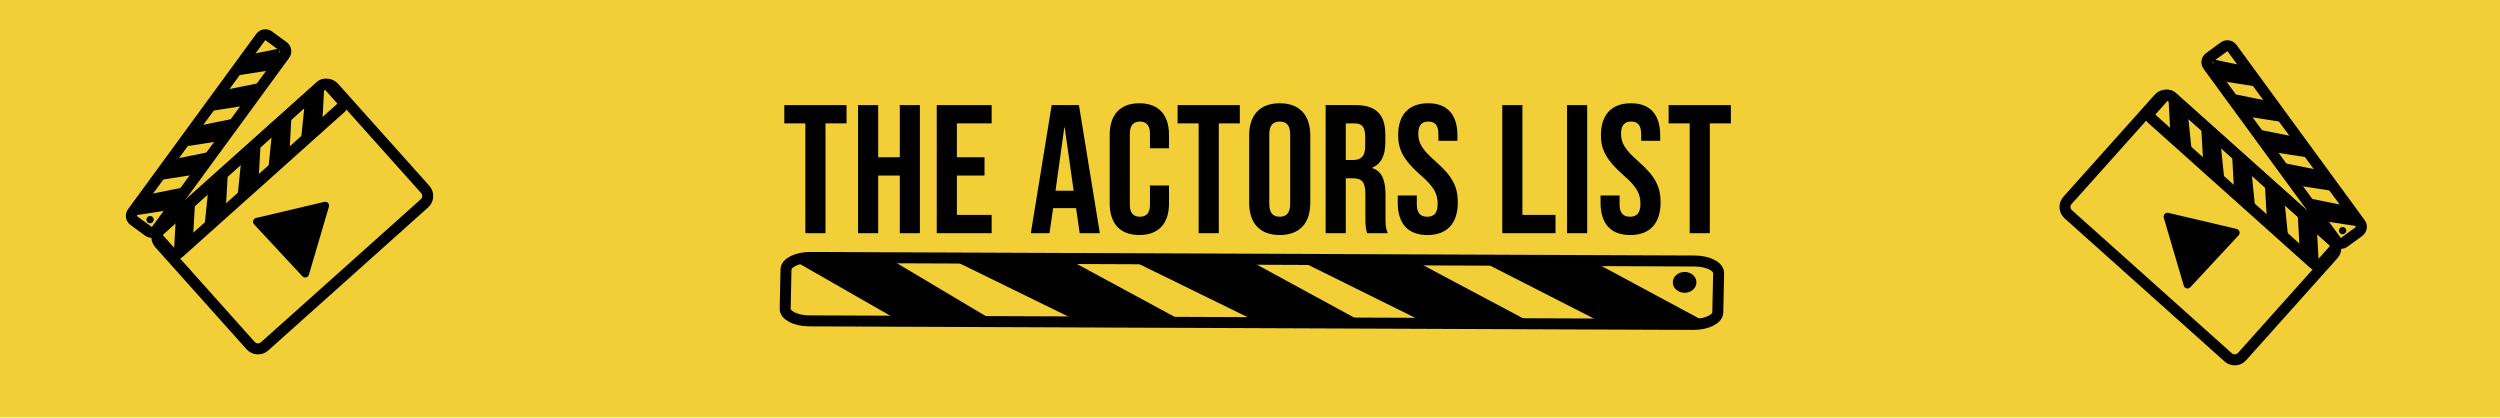
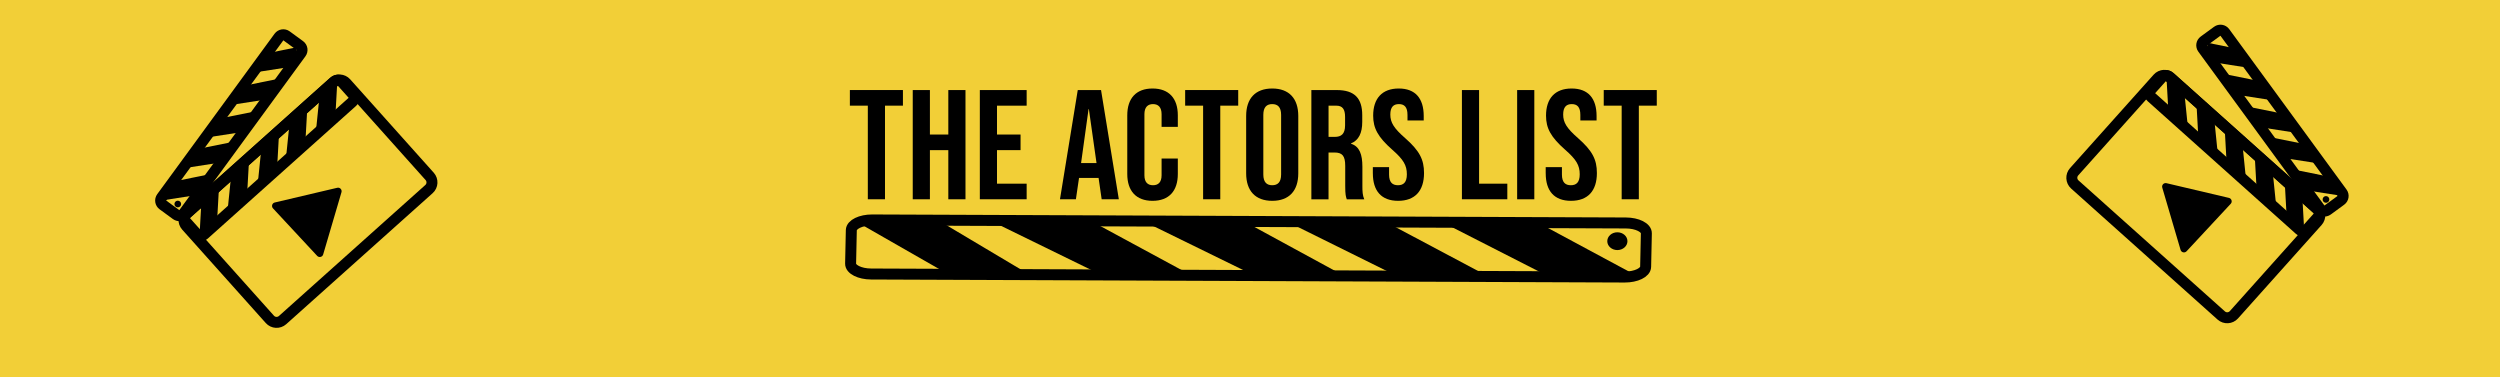
- <svg xmlns="http://www.w3.org/2000/svg" id="Layer_1" viewBox="0 0 1366 228">
+ <svg xmlns="http://www.w3.org/2000/svg" id="Layer_1" viewBox="0 0 1366 206">
  <defs>
    <style>.cls-1{fill:none;stroke:#000;stroke-miterlimit:10;stroke-width:6px;}.cls-2{fill:#f2cf37;}</style>
  </defs>
-   <rect class="cls-2" y="-1" width="1366" height="229" />
+   <rect class="cls-2" y="-1" width="1366" height="207" />
  <g>
-     <rect class="cls-1" x="95.72" y="75.53" width="127.99" height="85.56" rx="5.36" ry="5.36" transform="translate(-38.2 136.63) rotate(-41.82)" />
+     <rect class="cls-1" x="109.7" y="70.76" width="117.17" height="78.33" rx="4.91" ry="4.91" transform="translate(-30.43 140.21) rotate(-41.82)" />
    <g>
-       <rect class="cls-1" x="74.11" y="84.36" width="125" height="16.26" rx="3.17" ry="3.17" transform="translate(-26.87 114.65) rotate(-41.82)" />
-       <polygon points="106.52 111.35 96.31 114.79 95.03 137.75 105.24 134.31 106.52 111.35" />
-       <polygon points="124.49 94.32 114.17 99.75 111.95 121.66 123.33 115.29 124.49 94.32" />
-       <polygon points="142.29 80.43 131.97 85.87 129.75 107.78 141.12 101.4 142.29 80.43" />
-       <polygon points="159.2 64.51 148.88 69.95 146.66 91.86 158.03 85.48 159.2 64.51" />
-       <polygon points="177.17 47.48 166.85 52.92 164.63 74.83 176.01 68.45 177.17 47.48" />
+       <rect class="cls-1" x="89.91" y="78.85" width="114.44" height="14.89" rx="2.91" ry="2.91" transform="translate(-20.06 120.08) rotate(-41.82)" />
+       <polygon points="119.58 103.56 110.24 106.7 109.07 127.73 118.41 124.58 119.58 103.56" />
+       <polygon points="136.04 87.97 126.59 92.94 124.56 113 134.97 107.16 136.04 87.97" />
+       <polygon points="152.33 75.25 142.88 80.23 140.85 100.29 151.26 94.45 152.33 75.25" />
+       <polygon points="167.81 60.68 158.37 65.65 156.33 85.71 166.74 79.87 167.81 60.68" />
+       <polygon points="184.27 45.09 174.82 50.06 172.79 70.12 183.2 64.28 184.27 45.09" />
    </g>
    <g>
-       <rect class="cls-1" x="51.46" y="64.84" width="125" height="16.26" rx="3.17" ry="3.17" transform="translate(240.14 24.07) rotate(126.18)" />
-       <polygon points="129.78 41.18 132.19 30.68 152.79 26.47 152.5 37.65 129.78 41.18" />
-       <polygon points="114.6 60.73 118.99 49.93 140.58 45.57 135.35 57.51 114.6 60.73" />
-       <polygon points="102.53 79.81 106.92 69.01 128.51 64.65 123.28 76.59 102.53 79.81" />
-       <polygon points="88.34 98.2 92.74 87.4 114.33 83.04 109.1 94.98 88.34 98.2" />
-       <polygon points="73.16 117.76 77.56 106.96 99.15 102.6 93.92 114.54 73.16 117.76" />
-       <circle cx="82" cy="120" r="2" />
+       <rect class="cls-1" x="69.18" y="60.98" width="114.44" height="14.89" rx="2.91" ry="2.91" transform="translate(256.25 6.79) rotate(126.18)" />
+       <polygon points="140.87 39.31 143.09 29.7 161.95 25.85 161.68 36.08 140.87 39.31" />
+       <polygon points="126.98 57.22 131 47.33 150.76 43.34 145.97 54.27 126.98 57.22" />
+       <polygon points="115.93 74.68 119.95 64.79 139.71 60.8 134.93 71.74 115.93 74.68" />
+       <polygon points="102.94 91.52 106.97 81.63 126.73 77.64 121.94 88.57 102.94 91.52" />
+       <polygon points="89.05 109.43 93.07 99.54 112.83 95.55 108.04 106.48 89.05 109.43" />
+       <circle cx="97.14" cy="111.48" r="1.83" />
    </g>
-     <path d="M165.2,150.95l-26.36-28.36c-1.11-1.19-.52-3.13,1.07-3.5l37.29-8.79c1.58-.37,2.98,1.1,2.52,2.66l-10.93,37.14c-.46,1.58-2.47,2.05-3.58,.84Z" />
+     <path d="M173.3,139.81l-24.14-25.96c-1.01-1.09-.47-2.87,.98-3.21l34.14-8.04c1.45-.34,2.72,1.01,2.3,2.43l-10,34.01c-.42,1.44-2.26,1.87-3.28,.77Z" />
  </g>
  <g>
-     <path d="M440.05,67.42h-11.5v-10h34v10h-11.5v60h-11v-60Z" />
-     <path d="M468.84,57.42h11v28.5h11.8v-28.5h11V127.42h-11v-31.5h-11.8v31.5h-11V57.42Z" />
-     <path d="M511.84,57.42h30v10h-19v18.5h15.1v10h-15.1v21.5h19v10h-30V57.42Z" />
-     <path d="M574.64,57.42h14.9l11.4,70h-11l-2-13.9v.2h-12.5l-2,13.7h-10.2l11.4-70Zm12,46.8l-4.9-34.6h-.2l-4.8,34.6h9.9Z" />
-     <path d="M606.34,111.22v-37.6c0-10.8,5.6-17.2,16.2-17.2s16.2,6.4,16.2,17.2v7.4h-10.4v-8.1c0-4.6-2.2-6.5-5.5-6.5s-5.5,1.9-5.5,6.5v39.1c0,4.6,2.2,6.4,5.5,6.4s5.5-1.8,5.5-6.4v-10.7h10.4v9.9c0,10.8-5.6,17.2-16.2,17.2s-16.2-6.4-16.2-17.2Z" />
-     <path d="M654.94,67.42h-11.5v-10h34v10h-11.5v60h-11v-60Z" />
-     <path d="M682.54,110.82v-36.8c0-11.2,5.9-17.6,16.7-17.6s16.7,6.4,16.7,17.6v36.8c0,11.2-5.9,17.6-16.7,17.6s-16.7-6.4-16.7-17.6Zm22.4,.7v-38.2c0-5-2.2-6.9-5.7-6.9s-5.7,1.9-5.7,6.9v38.2c0,5,2.2,6.9,5.7,6.9s5.7-1.9,5.7-6.9Z" />
-     <path d="M724.34,57.42h16.3c11.4,0,16.3,5.3,16.3,16.1v4.3c0,7.2-2.3,11.8-7.2,13.8v.2c5.5,1.7,7.3,6.9,7.3,14.8v12.3c0,3.4,.1,5.9,1.2,8.5h-11.2c-.6-1.8-1-2.9-1-8.6v-12.8c0-6.5-1.9-8.6-6.9-8.6h-3.8v30h-11V57.42Zm15,30c4.1,0,6.6-1.8,6.6-7.4v-5.4c0-5-1.7-7.2-5.6-7.2h-5v20h4Z" />
-     <path d="M763.74,110.82v-4h10.4v4.8c0,5,2.2,6.8,5.7,6.8s5.7-1.8,5.7-7c0-5.8-2.2-9.5-9.4-15.8-9.2-8.1-12.2-13.8-12.2-21.8,0-11,5.7-17.4,16.4-17.4s16,6.4,16,17.6v2.9h-10.4v-3.6c0-5-2-6.9-5.5-6.9s-5.5,1.9-5.5,6.7c0,5.1,2.3,8.8,9.5,15.1,9.2,8.1,12.1,13.7,12.1,22.4,0,11.4-5.8,17.8-16.6,17.8s-16.2-6.4-16.2-17.6Z" />
-     <path d="M820.84,57.42h11v60h18.1v10h-29.1V57.42Z" />
-     <path d="M856.24,57.42h11V127.42h-11V57.42Z" />
-     <path d="M874.54,110.82v-4h10.4v4.8c0,5,2.2,6.8,5.7,6.8s5.7-1.8,5.7-7c0-5.8-2.2-9.5-9.4-15.8-9.2-8.1-12.2-13.8-12.2-21.8,0-11,5.7-17.4,16.4-17.4s16,6.4,16,17.6v2.9h-10.4v-3.6c0-5-2-6.9-5.5-6.9s-5.5,1.9-5.5,6.7c0,5.1,2.3,8.8,9.5,15.1,9.2,8.1,12.1,13.7,12.1,22.4,0,11.4-5.8,17.8-16.6,17.8s-16.2-6.4-16.2-17.6Z" />
-     <path d="M923.24,67.42h-11.5v-10h34v10h-11.5v60h-11v-60Z" />
+     <path d="M474.17,57.73h-9.8v-8.53h28.99v8.53h-9.8v51.15h-9.38V57.73Z" />
+     <path d="M498.72,49.21h9.38v24.3h10.06v-24.3h9.38v59.68h-9.38v-26.85h-10.06v26.85h-9.38V49.21Z" />
+     <path d="M535.38,49.21h25.58v8.53h-16.2v15.77h12.87v8.52h-12.87v18.33h16.2v8.52h-25.58V49.21Z" />
+     <path d="M588.91,49.21h12.7l9.72,59.68h-9.38l-1.71-11.85v.17h-10.66l-1.71,11.68h-8.7l9.72-59.68Zm10.23,39.9l-4.18-29.5h-.17l-4.09,29.5h8.44Z" />
+     <path d="M615.94,95.07V63.02c0-9.21,4.77-14.66,13.81-14.66s13.81,5.46,13.81,14.66v6.31h-8.87v-6.91c0-3.92-1.88-5.54-4.69-5.54s-4.69,1.62-4.69,5.54v33.33c0,3.92,1.88,5.46,4.69,5.46s4.69-1.53,4.69-5.46v-9.12h8.87v8.44c0,9.21-4.77,14.66-13.81,14.66s-13.81-5.46-13.81-14.66Z" />
+     <path d="M657.37,57.73h-9.8v-8.53h28.99v8.53h-9.8v51.15h-9.38V57.73Z" />
+     <path d="M680.9,94.73v-31.37c0-9.55,5.03-15,14.24-15s14.24,5.46,14.24,15v31.37c0,9.55-5.03,15-14.24,15s-14.24-5.46-14.24-15Zm19.1,.6V62.76c0-4.26-1.88-5.88-4.86-5.88s-4.86,1.62-4.86,5.88v32.57c0,4.26,1.88,5.88,4.86,5.88s4.86-1.62,4.86-5.88Z" />
+     <path d="M716.53,49.21h13.9c9.72,0,13.9,4.52,13.9,13.73v3.67c0,6.14-1.96,10.06-6.14,11.76v.17c4.69,1.45,6.22,5.88,6.22,12.62v10.49c0,2.9,.08,5.03,1.02,7.25h-9.55c-.51-1.53-.85-2.47-.85-7.33v-10.91c0-5.54-1.62-7.33-5.88-7.33h-3.24v25.58h-9.38V49.21Zm12.79,25.58c3.5,0,5.63-1.53,5.63-6.31v-4.6c0-4.26-1.45-6.14-4.77-6.14h-4.26v17.05h3.41Z" />
+     <path d="M750.12,94.73v-3.41h8.87v4.09c0,4.26,1.88,5.8,4.86,5.8s4.86-1.53,4.86-5.97c0-4.94-1.88-8.1-8.01-13.47-7.84-6.91-10.4-11.76-10.4-18.58,0-9.38,4.86-14.83,13.98-14.83s13.64,5.46,13.64,15v2.47h-8.87v-3.07c0-4.26-1.71-5.88-4.69-5.88s-4.69,1.62-4.69,5.71c0,4.35,1.96,7.5,8.1,12.87,7.84,6.91,10.32,11.68,10.32,19.1,0,9.72-4.94,15.17-14.15,15.17s-13.81-5.46-13.81-15Z" />
+     <path d="M798.79,49.21h9.38v51.15h15.43v8.52h-24.81V49.21Z" />
+     <path d="M828.97,49.21h9.38v59.68h-9.38V49.21Z" />
+     <path d="M844.57,94.73v-3.41h8.87v4.09c0,4.26,1.88,5.8,4.86,5.8s4.86-1.53,4.86-5.97c0-4.94-1.88-8.1-8.01-13.47-7.84-6.91-10.4-11.76-10.4-18.58,0-9.38,4.86-14.83,13.98-14.83s13.64,5.46,13.64,15v2.47h-8.87v-3.07c0-4.26-1.71-5.88-4.69-5.88s-4.69,1.62-4.69,5.71c0,4.35,1.96,7.5,8.1,12.87,7.84,6.91,10.32,11.68,10.32,19.1,0,9.72-4.94,15.17-14.15,15.17s-13.81-5.46-13.81-15Z" />
+     <path d="M886.08,57.73h-9.8v-8.53h28.98v8.53h-9.8v51.15h-9.38V57.73Z" />
  </g>
  <g>
-     <path class="cls-1" d="M925.19,177.26l-483.02-1.94c-7.34-.03-13.23-3-13.15-6.64l.45-21.48c.08-3.64,6.08-6.56,13.41-6.53l483.02,1.94c7.34,.03,13.23,3,13.15,6.64l-.45,21.48c-.08,3.64-6.08,6.56-13.41,6.53Z" />
-     <polygon points="544.6 176.28 492.41 175.94 433.96 142.48 484.77 140.65 544.6 176.28" />
-     <polygon points="647.57 176.24 588.15 175.13 518.12 140.87 582.3 140.93 647.57 176.24" />
-     <polygon points="744.74 176.15 687.39 176.09 615.29 140.79 680.54 141.21 744.74 176.15" />
-     <polygon points="837.54 176.76 782 178 708.09 141.4 768.82 140.24 837.54 176.76" />
-     <polygon points="934.69 177.4 876.69 177.02 808.14 142.05 869.66 142.44 934.69 177.4" />
-     <ellipse cx="920.47" cy="154.27" rx="6.46" ry="5.7" transform="translate(-.24 1.46) rotate(-.09)" />
+     <path class="cls-1" d="M887.75,151.37l-411.77-1.65c-6.26-.03-11.27-2.56-11.21-5.66l.39-18.31c.07-3.1,5.18-5.59,11.43-5.57l411.77,1.65c6.26,.03,11.27,2.56,11.21,5.66l-.39,18.31c-.07,3.1-5.18,5.59-11.43,5.57Z" />
+     <polygon points="563.31 150.53 518.81 150.24 468.98 121.72 512.3 120.16 563.31 150.53" />
+     <polygon points="651.09 150.5 600.43 149.55 540.73 120.35 595.44 120.4 651.09 150.5" />
+     <polygon points="733.92 150.43 685.03 150.37 623.57 120.28 679.19 120.64 733.92 150.43" />
+     <polygon points="813.03 150.94 765.68 152 702.67 120.8 754.45 119.81 813.03 150.94" />
+     <polygon points="895.84 151.49 846.4 151.16 787.96 121.35 840.41 121.68 895.84 151.49" />
+     <ellipse cx="883.73" cy="131.77" rx="5.51" ry="4.86" transform="translate(-.21 1.4) rotate(-.09)" />
  </g>
  <g>
-     <rect class="cls-1" x="1138.29" y="81.53" width="127.99" height="85.56" rx="5.36" ry="5.36" transform="translate(2015.42 1018.6) rotate(-138.18)" />
+     <rect class="cls-1" x="1141.18" y="68.26" width="117.17" height="78.33" rx="4.91" ry="4.91" transform="translate(2022.28 987.45) rotate(-138.18)" />
    <g>
-       <rect class="cls-1" x="1162.89" y="90.36" width="125" height="16.26" rx="3.17" ry="3.17" transform="translate(2072.96 988.94) rotate(-138.18)" />
-       <polygon points="1255.48 117.35 1265.69 120.79 1266.97 143.75 1256.76 140.31 1255.48 117.35" />
-       <polygon points="1237.51 100.32 1247.83 105.75 1250.05 127.66 1238.68 121.29 1237.51 100.32" />
-       <polygon points="1219.71 86.43 1230.03 91.87 1232.25 113.78 1220.88 107.4 1219.71 86.43" />
-       <polygon points="1202.8 70.51 1213.12 75.95 1215.34 97.86 1203.97 91.48 1202.8 70.51" />
-       <polygon points="1184.83 53.48 1195.15 58.92 1197.37 80.83 1185.99 74.45 1184.83 53.48" />
+       <rect class="cls-1" x="1163.7" y="76.34" width="114.44" height="14.89" rx="2.91" ry="2.91" transform="translate(2074.96 960.29) rotate(-138.18)" />
+       <polygon points="1248.47 101.05 1257.81 104.2 1258.98 125.22 1249.63 122.07 1248.47 101.05" />
+       <polygon points="1232.01 85.46 1241.46 90.43 1243.49 110.49 1233.08 104.65 1232.01 85.46" />
+       <polygon points="1215.72 72.75 1225.16 77.72 1227.2 97.78 1216.78 91.94 1215.72 72.75" />
+       <polygon points="1200.24 58.17 1209.68 63.15 1211.71 83.21 1201.3 77.37 1200.24 58.17" />
+       <polygon points="1183.78 42.58 1193.23 47.56 1195.26 67.62 1184.85 61.78 1183.78 42.58" />
    </g>
    <g>
-       <rect class="cls-1" x="1185.54" y="70.84" width="125" height="16.26" rx="3.17" ry="3.17" transform="translate(575.05 -975.02) rotate(53.82)" />
-       <polygon points="1232.22 47.18 1229.81 36.68 1209.21 32.47 1209.5 43.65 1232.22 47.18" />
-       <polygon points="1247.41 66.73 1243.01 55.93 1221.42 51.57 1226.65 63.51 1247.41 66.73" />
-       <polygon points="1259.47 85.81 1255.08 75.01 1233.49 70.65 1238.72 82.59 1259.47 85.81" />
-       <polygon points="1273.66 104.2 1269.26 93.4 1247.67 89.04 1252.9 100.98 1273.66 104.2" />
-       <polygon points="1288.84 123.76 1284.44 112.96 1262.85 108.6 1268.09 120.54 1288.84 123.76" />
-       <circle cx="1280" cy="126" r="2" />
+       <rect class="cls-1" x="1184.43" y="58.47" width="114.44" height="14.89" rx="2.91" ry="2.91" transform="translate(561.89 -975.22) rotate(53.82)" />
+       <polygon points="1227.17 36.81 1224.96 27.2 1206.1 23.34 1206.37 33.58 1227.17 36.81" />
+       <polygon points="1241.07 54.71 1237.05 44.82 1217.28 40.83 1222.07 51.76 1241.07 54.71" />
+       <polygon points="1252.12 72.18 1248.1 62.29 1228.33 58.29 1233.12 69.23 1252.12 72.18" />
+       <polygon points="1265.1 89.01 1261.08 79.13 1241.32 75.13 1246.11 86.07 1265.1 89.01" />
+       <polygon points="1279 106.92 1274.98 97.03 1255.22 93.04 1260 103.97 1279 106.92" />
+       <circle cx="1270.91" cy="108.97" r="1.83" />
    </g>
-     <path d="M1196.8,156.95l26.36-28.36c1.11-1.19,.52-3.13-1.07-3.5l-37.29-8.79c-1.58-.37-2.98,1.1-2.52,2.66l10.93,37.14c.46,1.58,2.47,2.05,3.58,.84Z" />
+     <path d="M1194.74,137.3l24.14-25.96c1.01-1.09,.47-2.87-.98-3.21l-34.14-8.04c-1.45-.34-2.72,1.01-2.3,2.43l10,34.01c.42,1.44,2.26,1.87,3.28,.77Z" />
  </g>
</svg>
